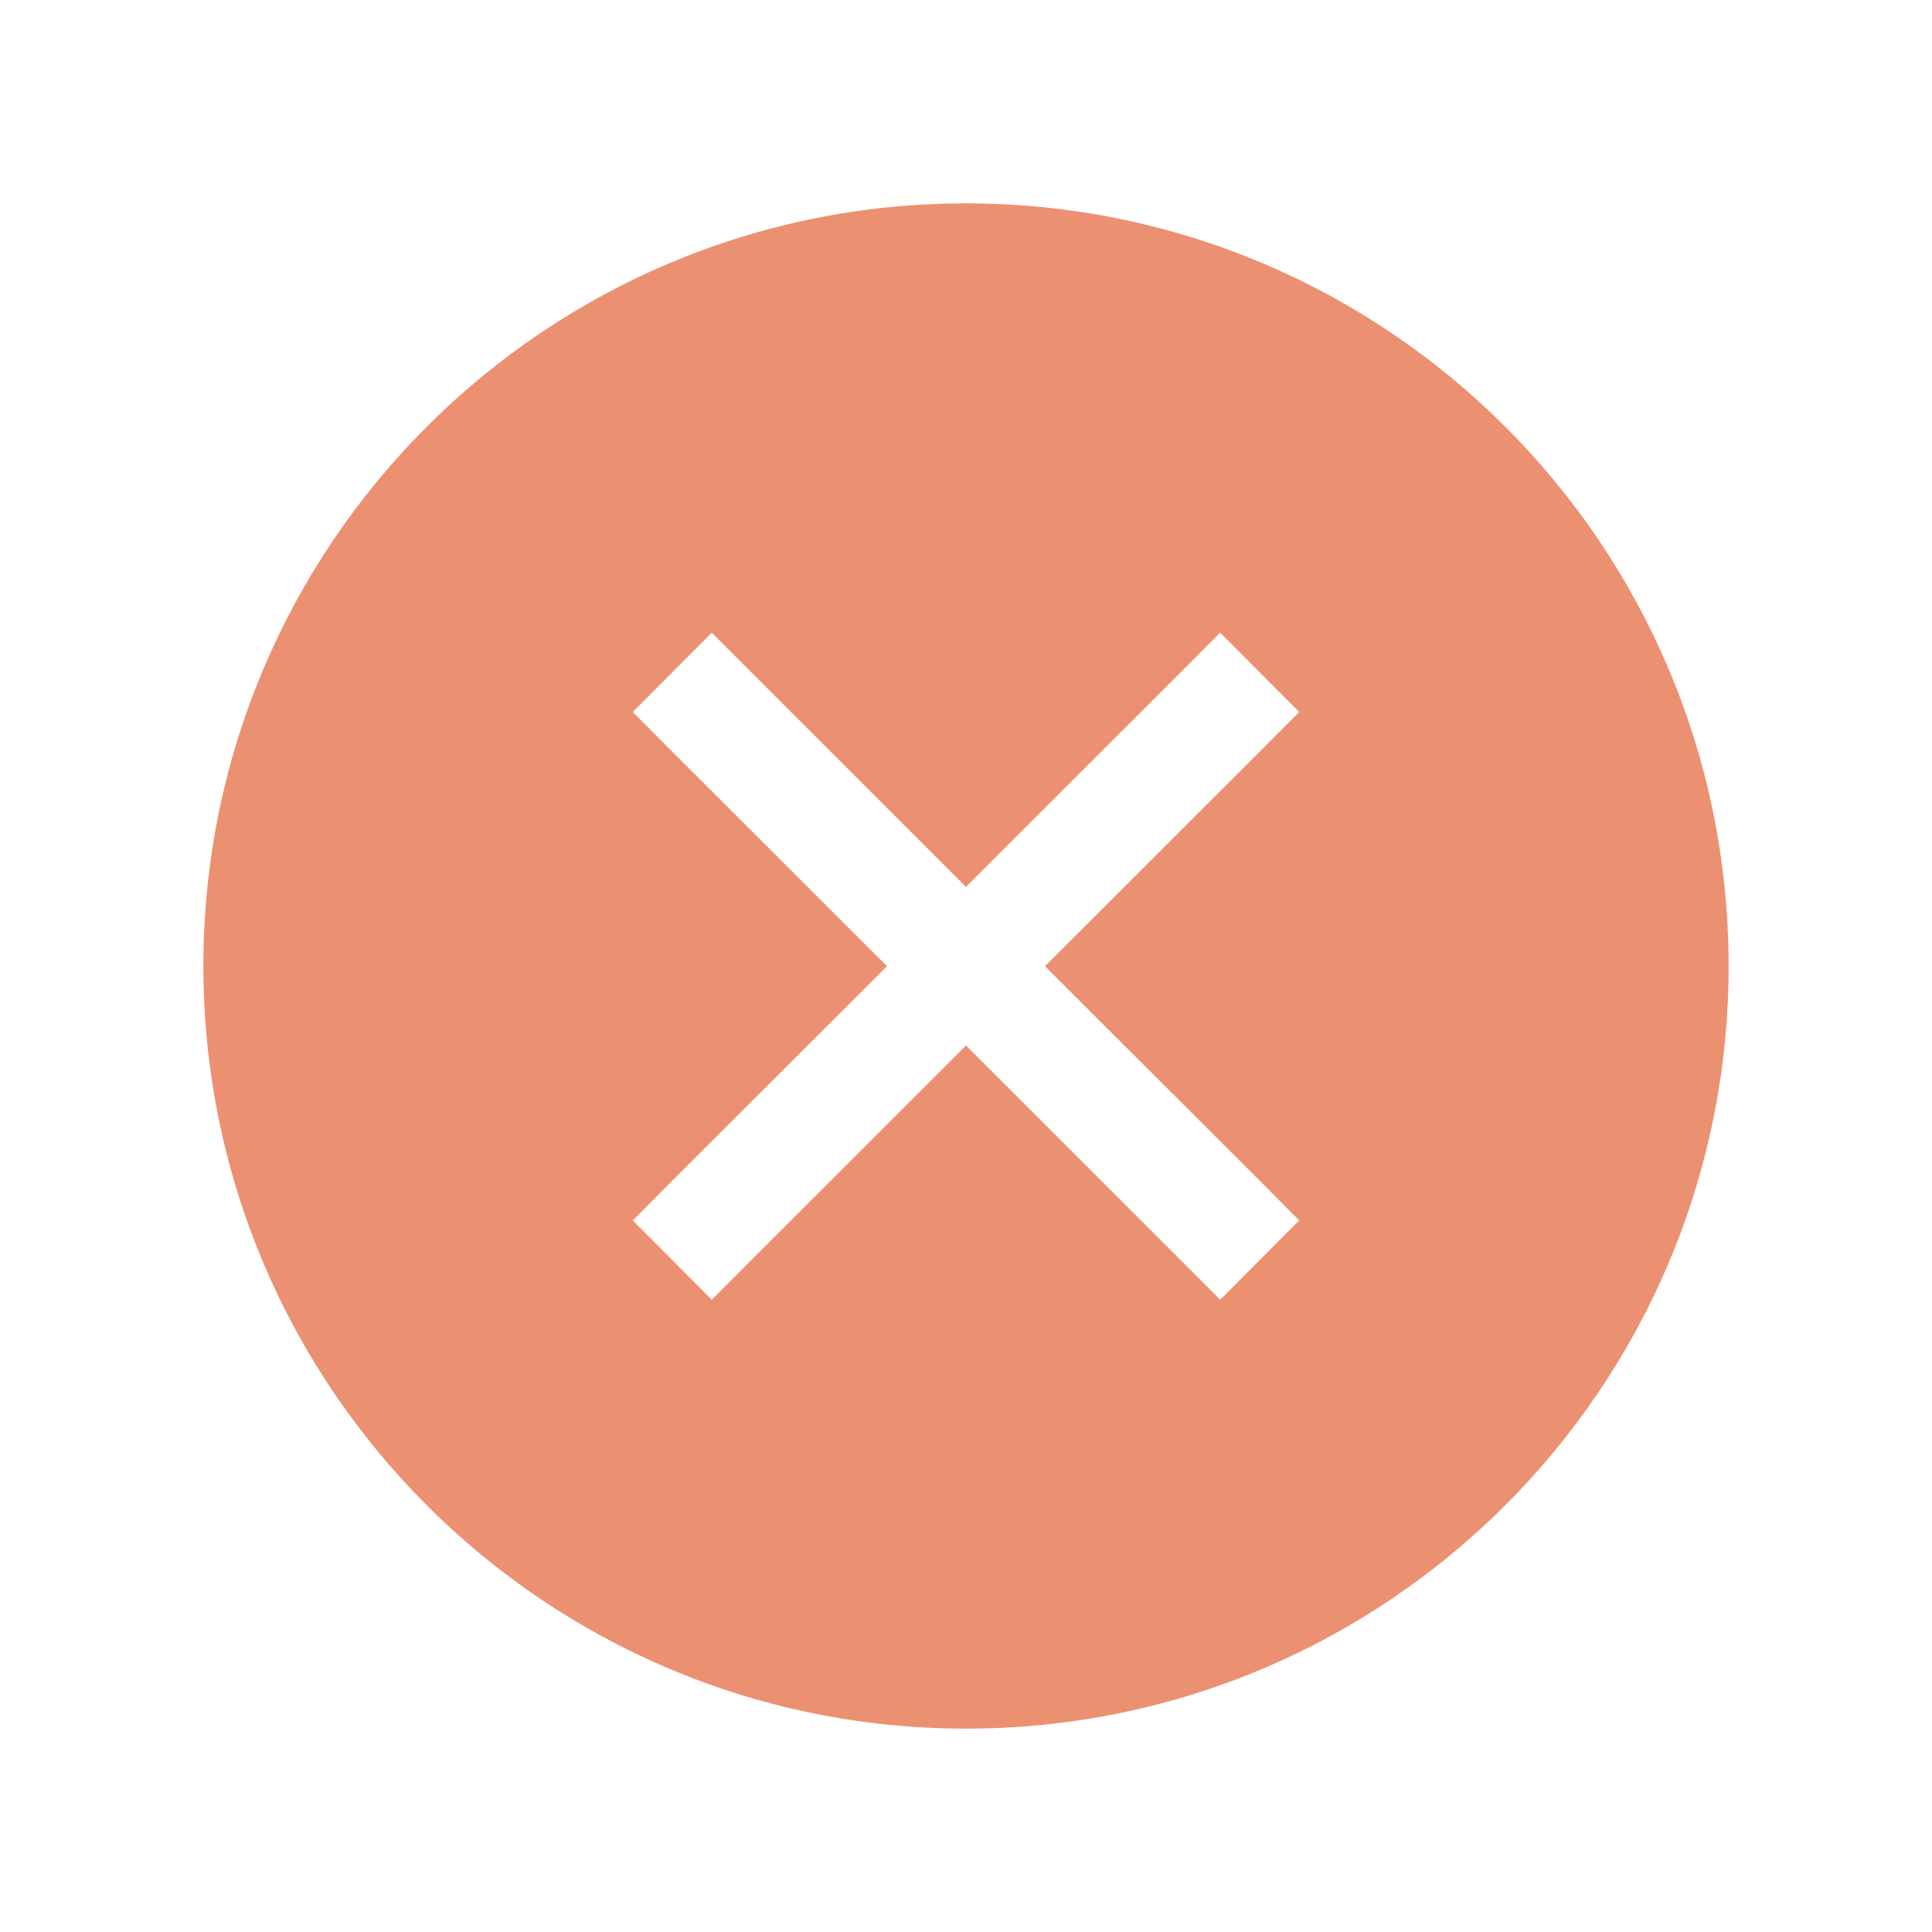
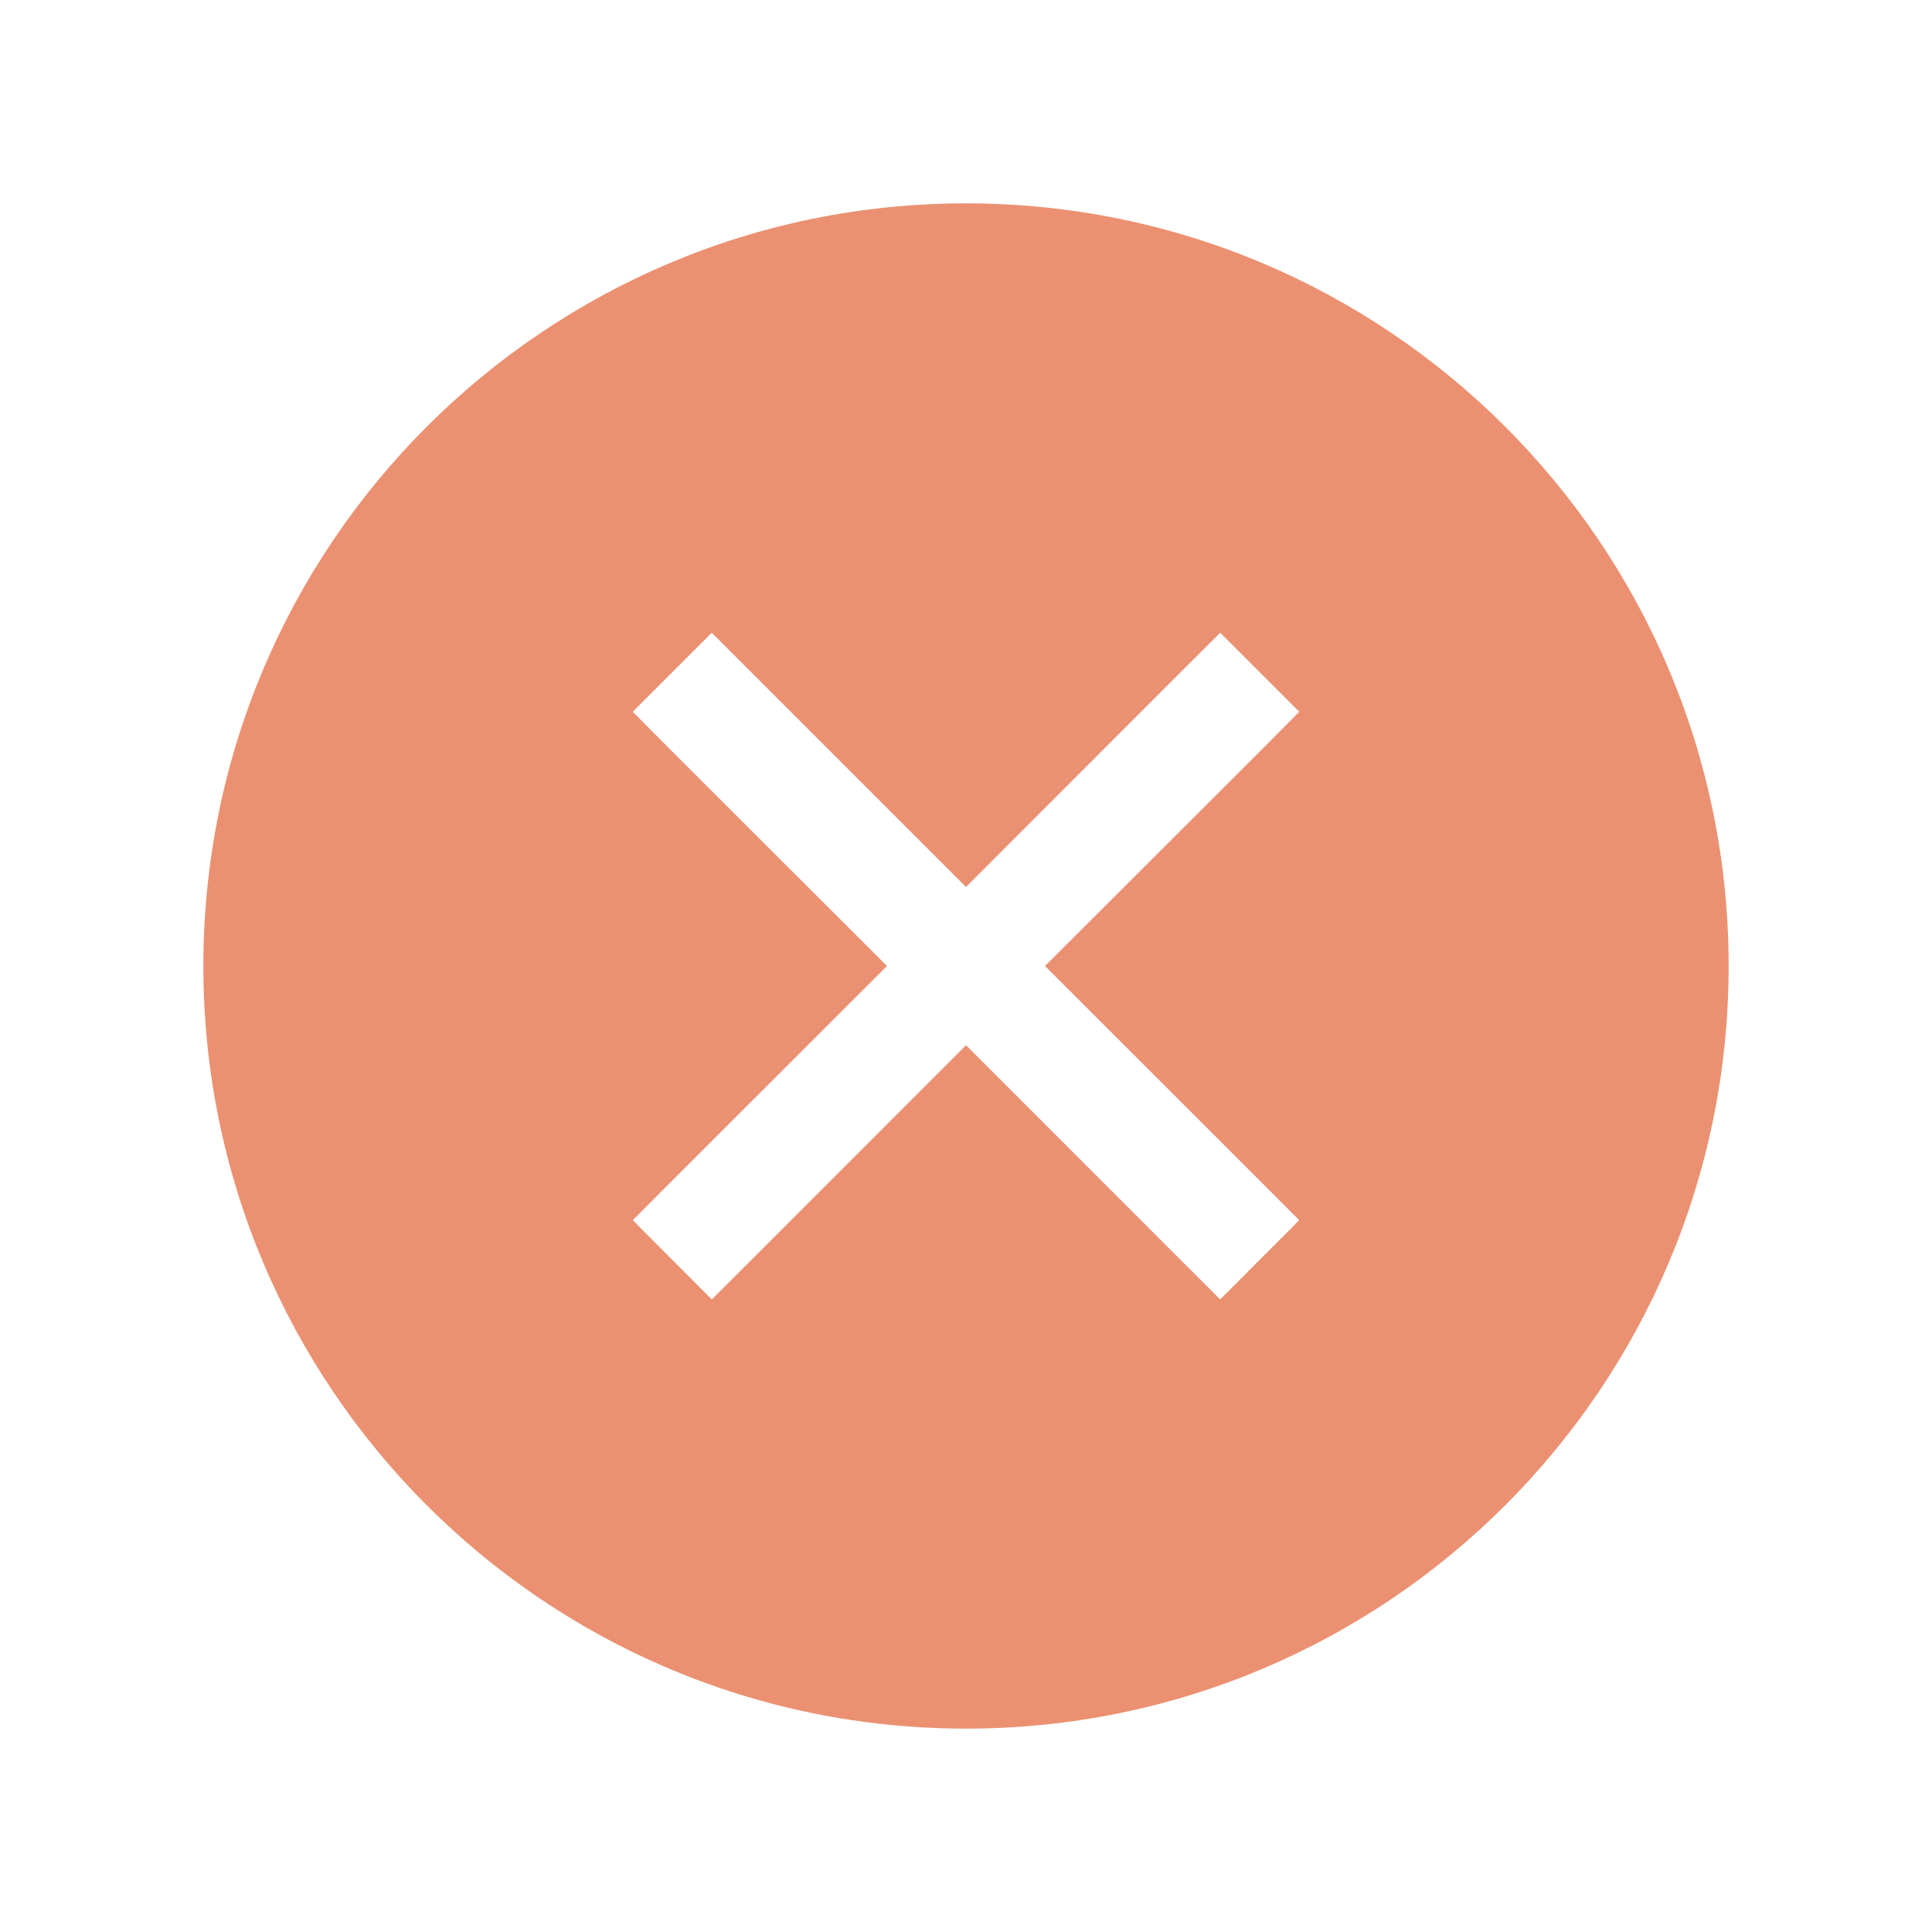
- <svg xmlns="http://www.w3.org/2000/svg" id="svg4486" height="19" viewBox="0 0 19 19" width="19" version="1.1">
-   <g id="layer1" transform="translate(290.21 -522.86)">
-     <g id="g4123" style="opacity:.6" transform="translate(-289.71 -511)">
-       <path id="path4125" d="m85.5 97.5a7.5 7.5 0 0 0 -7.5 7.5 7.5 7.5 0 0 0 7.5 7.5 7.5 7.5 0 0 0 7.5 -7.5 7.5 7.5 0 0 0 -7.5 -7.5zm-2.5 4.223 0.389 0.389l2.111 2.11 2.111-2.11 0.389-0.39 0.777 0.78-0.388 0.39-2.112 2.11 2.112 2.11 0.388 0.39-0.777 0.78-0.389-0.39-2.111-2.11-2.111 2.11-0.389 0.39-0.777-0.78 0.388-0.39 2.112-2.11-2.112-2.11-0.388-0.39 0.777-0.78z" style="color:#000000;fill:#dd4814" transform="translate(-76.5 938.36)" />
-       <rect id="rect4127" style="color:#000000;fill:none" height="19" width="19" y="1033.9" x="-0.5" />
+ <svg xmlns="http://www.w3.org/2000/svg" width="19" height="19" id="svg4486" version="1.1" viewBox="0 0 19 19">
+   <defs id="defs4488" />
+   <g id="layer1" transform="translate(290.2143,-522.8622)">
+     <g transform="translate(-289.7143,-511.0001)" id="g4123" style="opacity:0.6;display:inline">
+       <path id="path4125" transform="translate(-76.5,938.3622)" d="M 85.5,97.5 A 7.5,7.5 0 0 0 78,105 7.5,7.5 0 0 0 85.5,112.5 7.5,7.5 0 0 0 93,105 7.5,7.5 0 0 0 85.5,97.5 Z m -2.5,4.223 0.389,0.389 L 85.5,104.223 87.611,102.111 88,101.723 88.777,102.5 88.389,102.891 86.277,105 88.389,107.111 88.777,107.5 88,108.279 87.611,107.891 85.5,105.779 83.389,107.891 83,108.279 82.223,107.5 82.611,107.111 84.723,105 82.611,102.891 82.223,102.5 83,101.723 Z" style="color:#000000;fill:#dd4814;fill-opacity:1;fill-rule:nonzero;stroke:none;stroke-width:8;marker:none;visibility:visible;display:inline;overflow:visible;enable-background:accumulate" />
+       <rect y="1033.862" x="-0.5" height="19" width="19" id="rect4127" style="color:#000000;fill:none;stroke:none;stroke-width:1;marker:none;visibility:visible;display:inline;overflow:visible;enable-background:accumulate" />
    </g>
  </g>
</svg>
